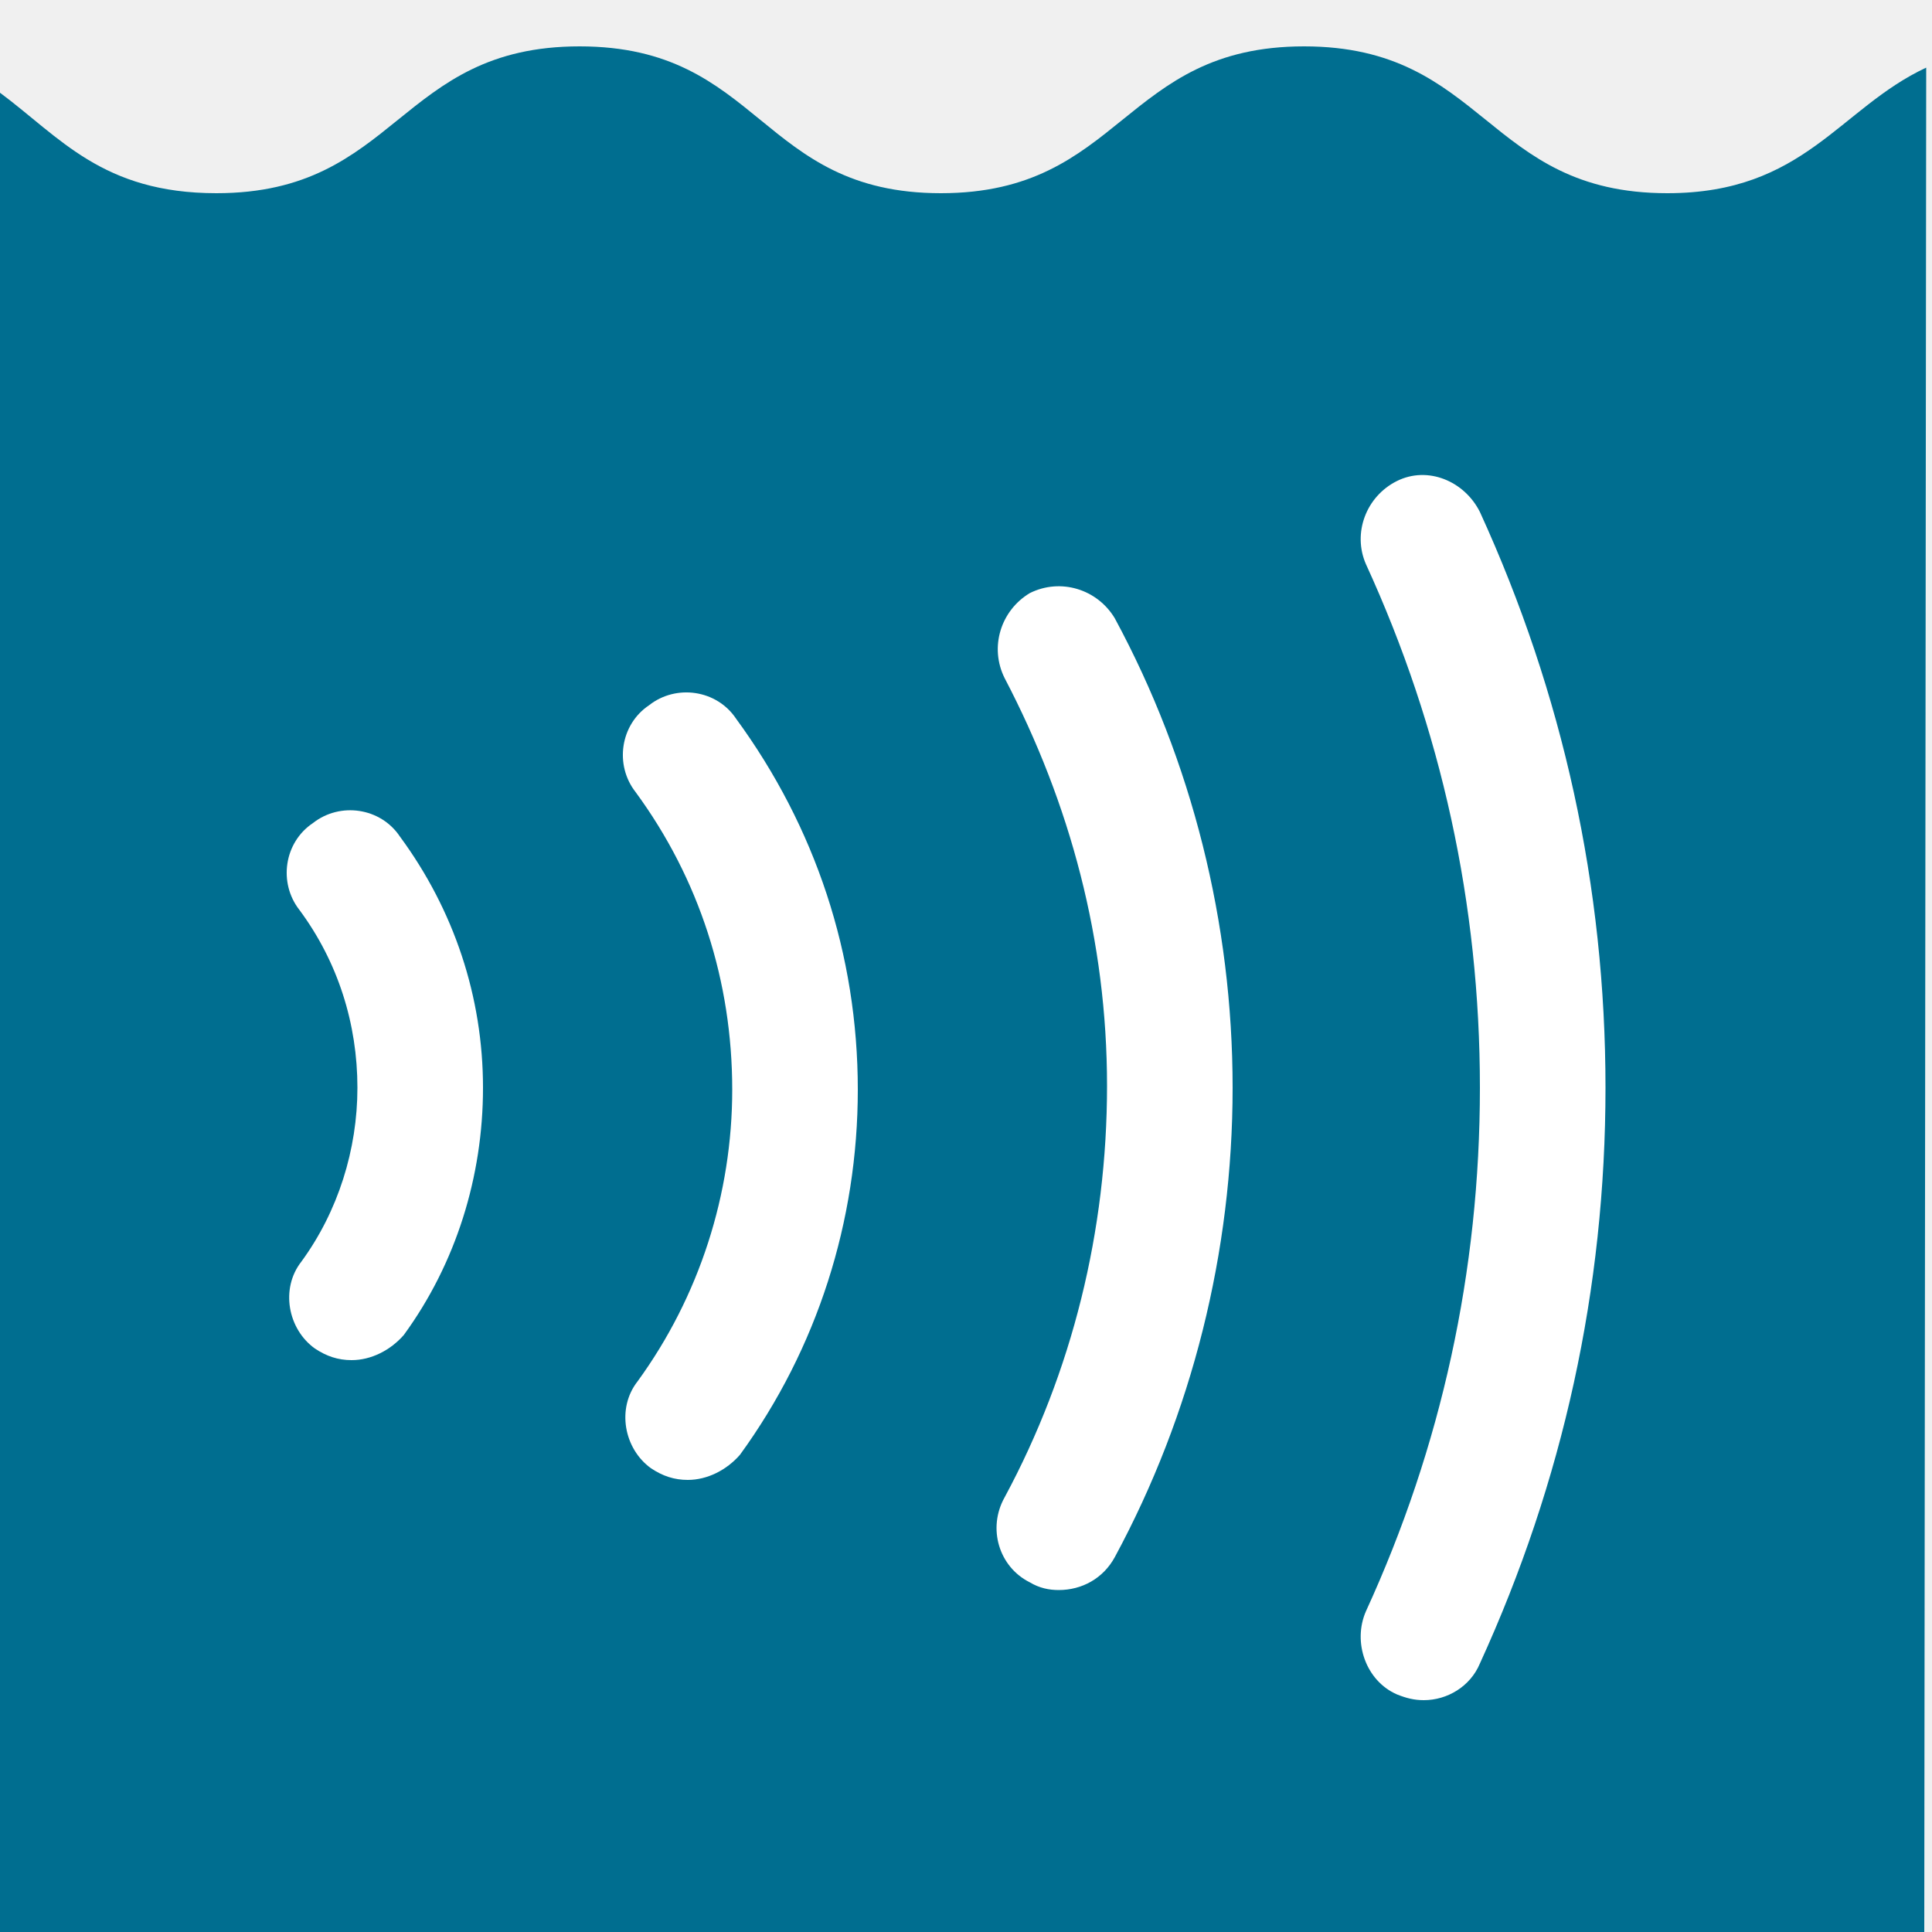
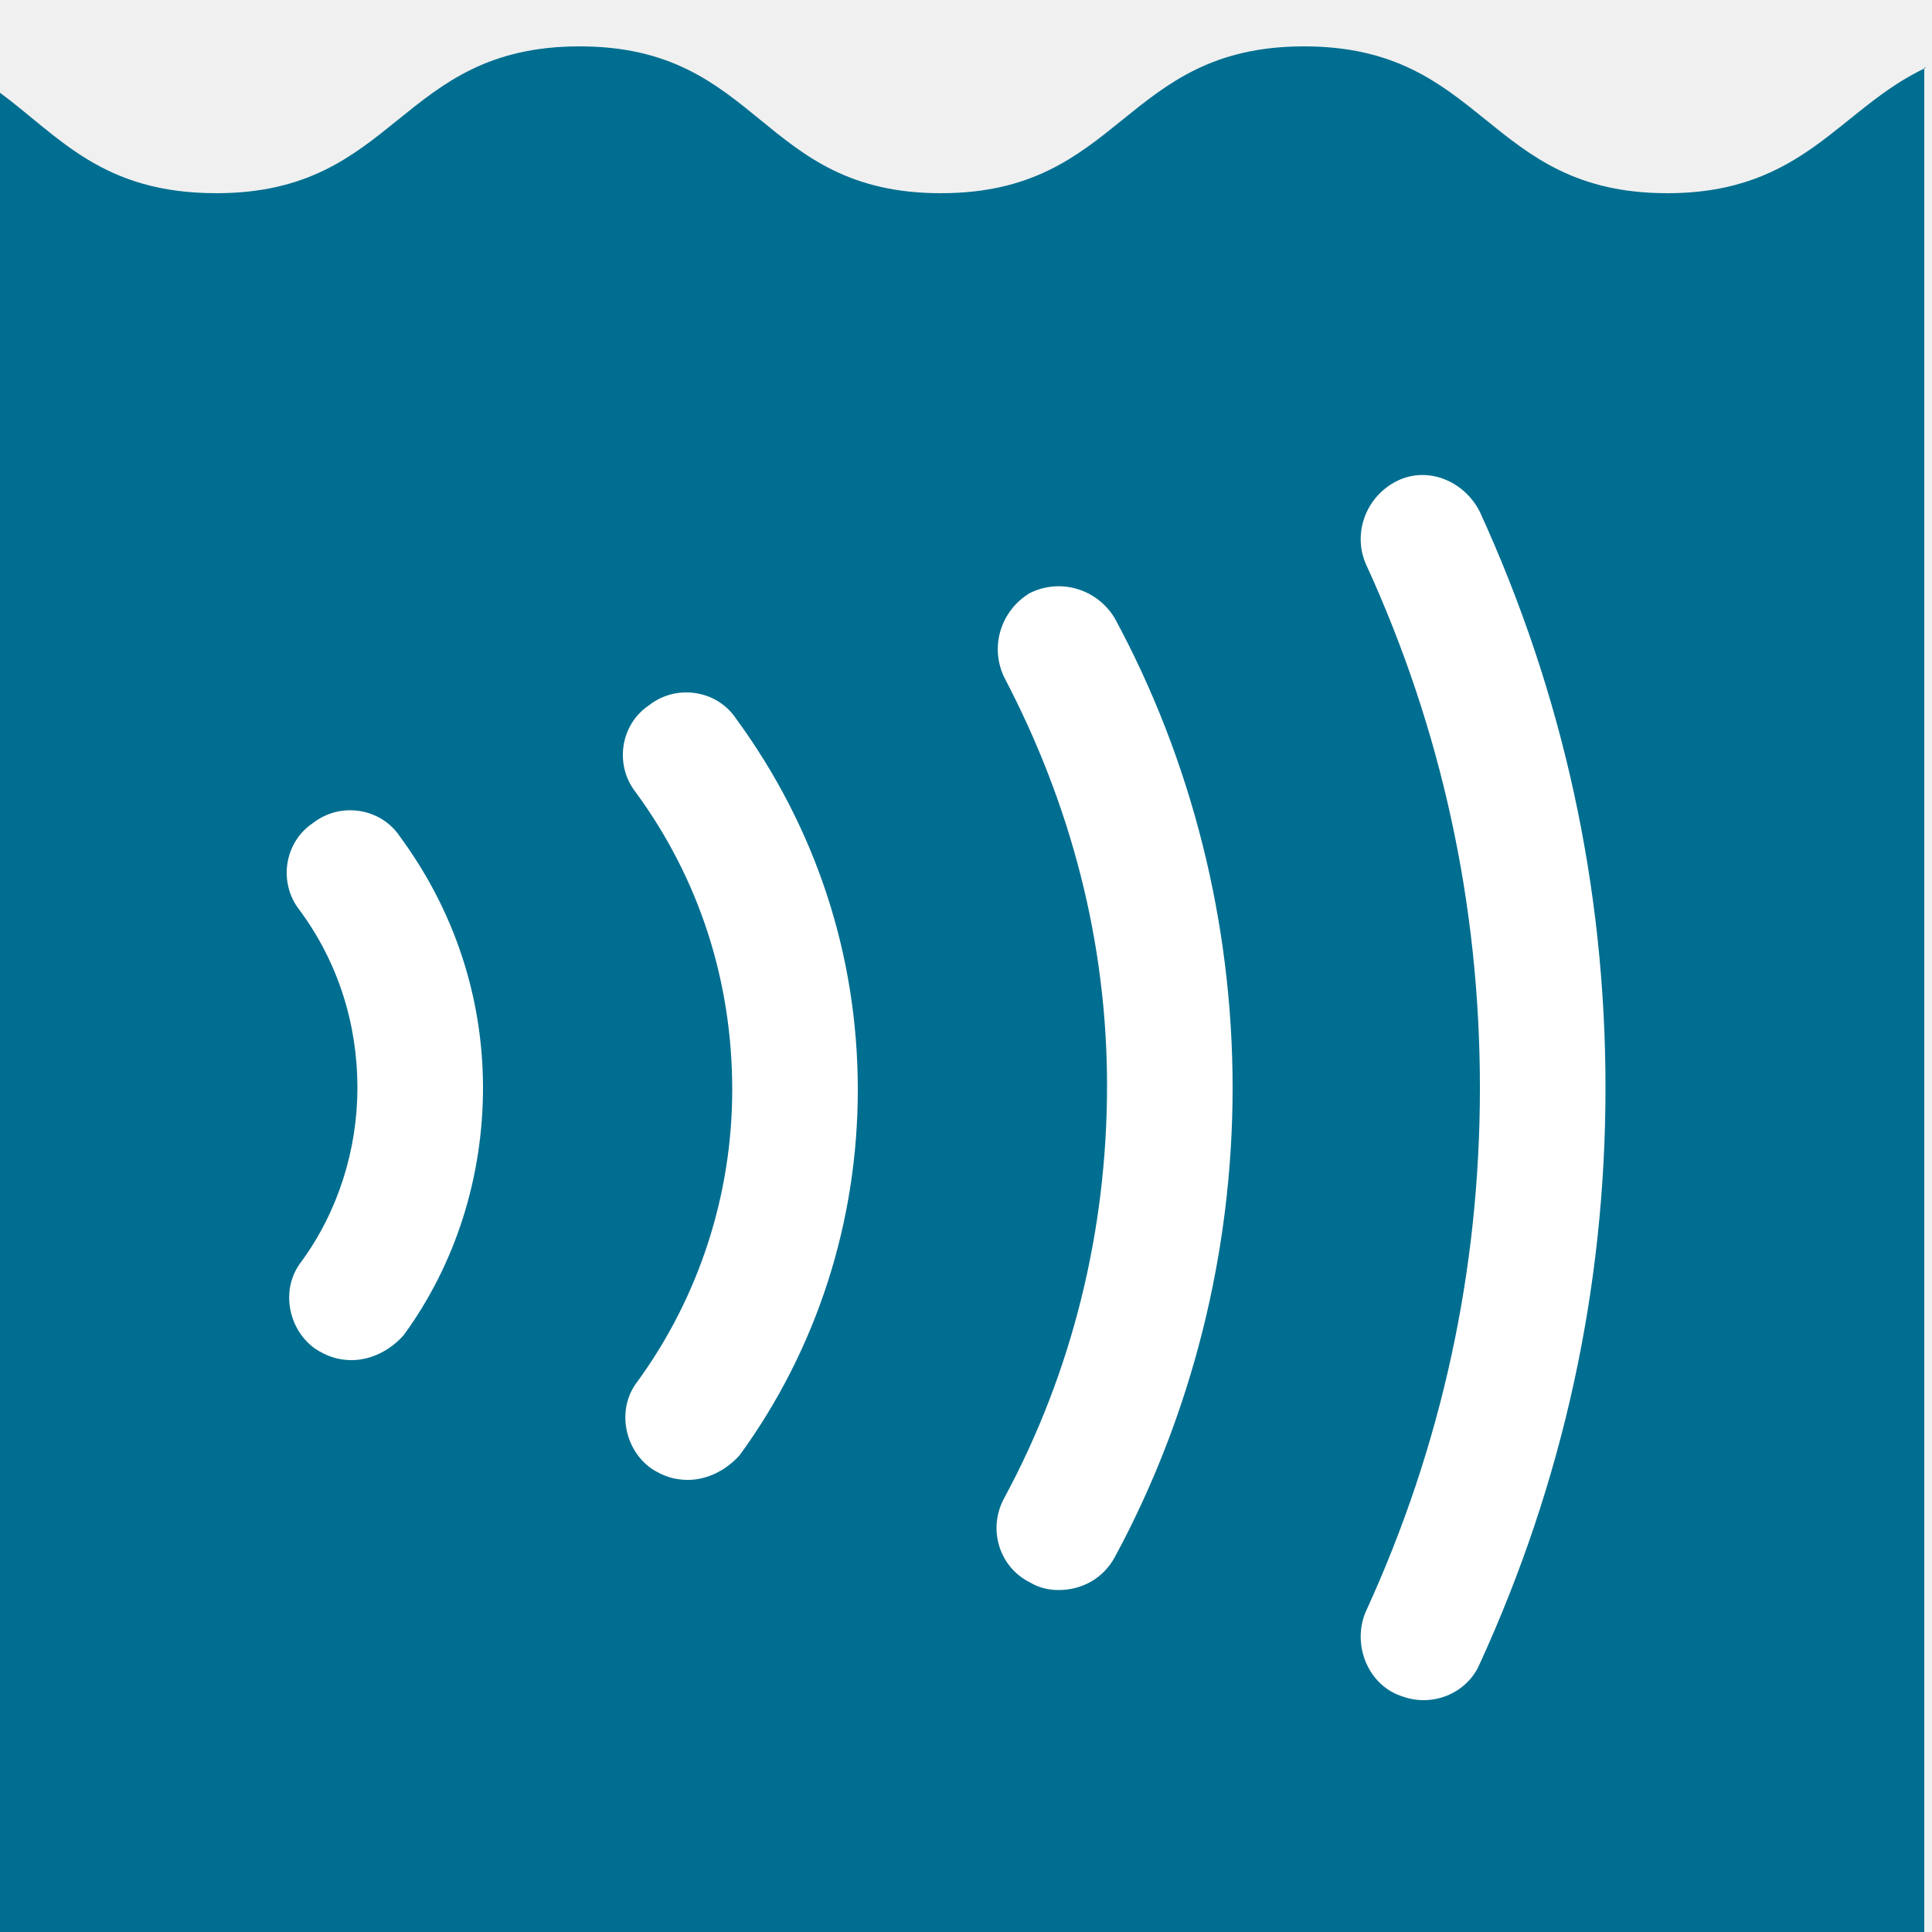
<svg xmlns="http://www.w3.org/2000/svg" version="1.1" id="Layer_1" x="0px" y="0px" viewBox="0 0 100 100" style="enable-background:new 0 0 100 100;" xml:space="preserve">
  <style type="text/css">
	.st0{fill:#006E90;}
	.st1{fill:#FFFFFF;}
</style>
  <g>
    <g>
-       <path class="st0" d="M99.7,3.5C95.2,5.6,93.4,10,86.3,10c-9.4,0-9.4-7.6-18.8-7.6S58.1,10,48.7,10S39.4,2.4,30,2.4    S20.6,10,11.2,10C5.3,10,3.1,7.1,0,4.8V100h99.6L99.7,3.5L99.7,3.5z" />
+       <path class="st0" d="M99.7,3.5C95.2,5.6,93.4,10,86.3,10c-9.4,0-9.4-7.6-18.8-7.6c-9.4,0-9.4,7.6-18.8,7.6S39.4,2.4,30,2.4    c-9.4,0-9.4,7.6-18.8,7.6C5.3,10,3.1,7.1,0,4.8V100h99.6V3.5z" />
    </g>
    <g>
      <path class="st1" d="M35.6,76.6c-0.7,0-1.3-0.2-1.9-0.6c-1.4-1-1.8-3.1-0.7-4.5c3.2-4.4,4.9-9.7,4.9-15.1c0-5.6-1.7-10.9-5-15.4    c-1.1-1.4-0.8-3.5,0.7-4.5c1.4-1.1,3.5-0.8,4.5,0.7c4.1,5.6,6.3,12.2,6.3,19.2c0,6.8-2.1,13.4-6.1,18.9    C37.6,76.1,36.6,76.6,35.6,76.6z" />
    </g>
    <g>
      <path class="st1" d="M18.2,70.4c-0.7,0-1.3-0.2-1.9-0.6c-1.4-1-1.8-3.1-0.7-4.5c1.9-2.6,2.9-5.8,2.9-9c0-3.3-1-6.5-3-9.2    c-1.1-1.4-0.8-3.5,0.7-4.5c1.4-1.1,3.5-0.8,4.5,0.7c2.8,3.8,4.3,8.3,4.3,13c0,4.6-1.4,9.1-4.1,12.8C20.2,69.9,19.2,70.4,18.2,70.4    z" />
    </g>
    <g>
      <path class="st1" d="M54.8,82.3c-0.5,0-1-0.1-1.5-0.4c-1.6-0.8-2.2-2.8-1.3-4.4c3.5-6.5,5.3-13.8,5.3-21.3S55.4,41.6,52,35.1    c-0.8-1.6-0.2-3.5,1.3-4.4c1.6-0.8,3.5-0.2,4.4,1.3c4,7.4,6.1,15.8,6.1,24.3s-2.1,16.9-6.1,24.3C57.1,81.7,56,82.3,54.8,82.3z" />
    </g>
    <g>
      <path class="st1" d="M73.7,88c-0.5,0-0.9-0.1-1.4-0.3C70.7,87,70,85,70.7,83.4c3.9-8.5,5.9-17.6,5.9-27.1s-2-18.6-5.9-27.1    c-0.7-1.6,0-3.5,1.6-4.3s3.5,0,4.3,1.6c4.3,9.4,6.5,19.4,6.5,29.8s-2.2,20.4-6.5,29.8C76.1,87.3,74.9,88,73.7,88z" />
    </g>
  </g>
</svg>
